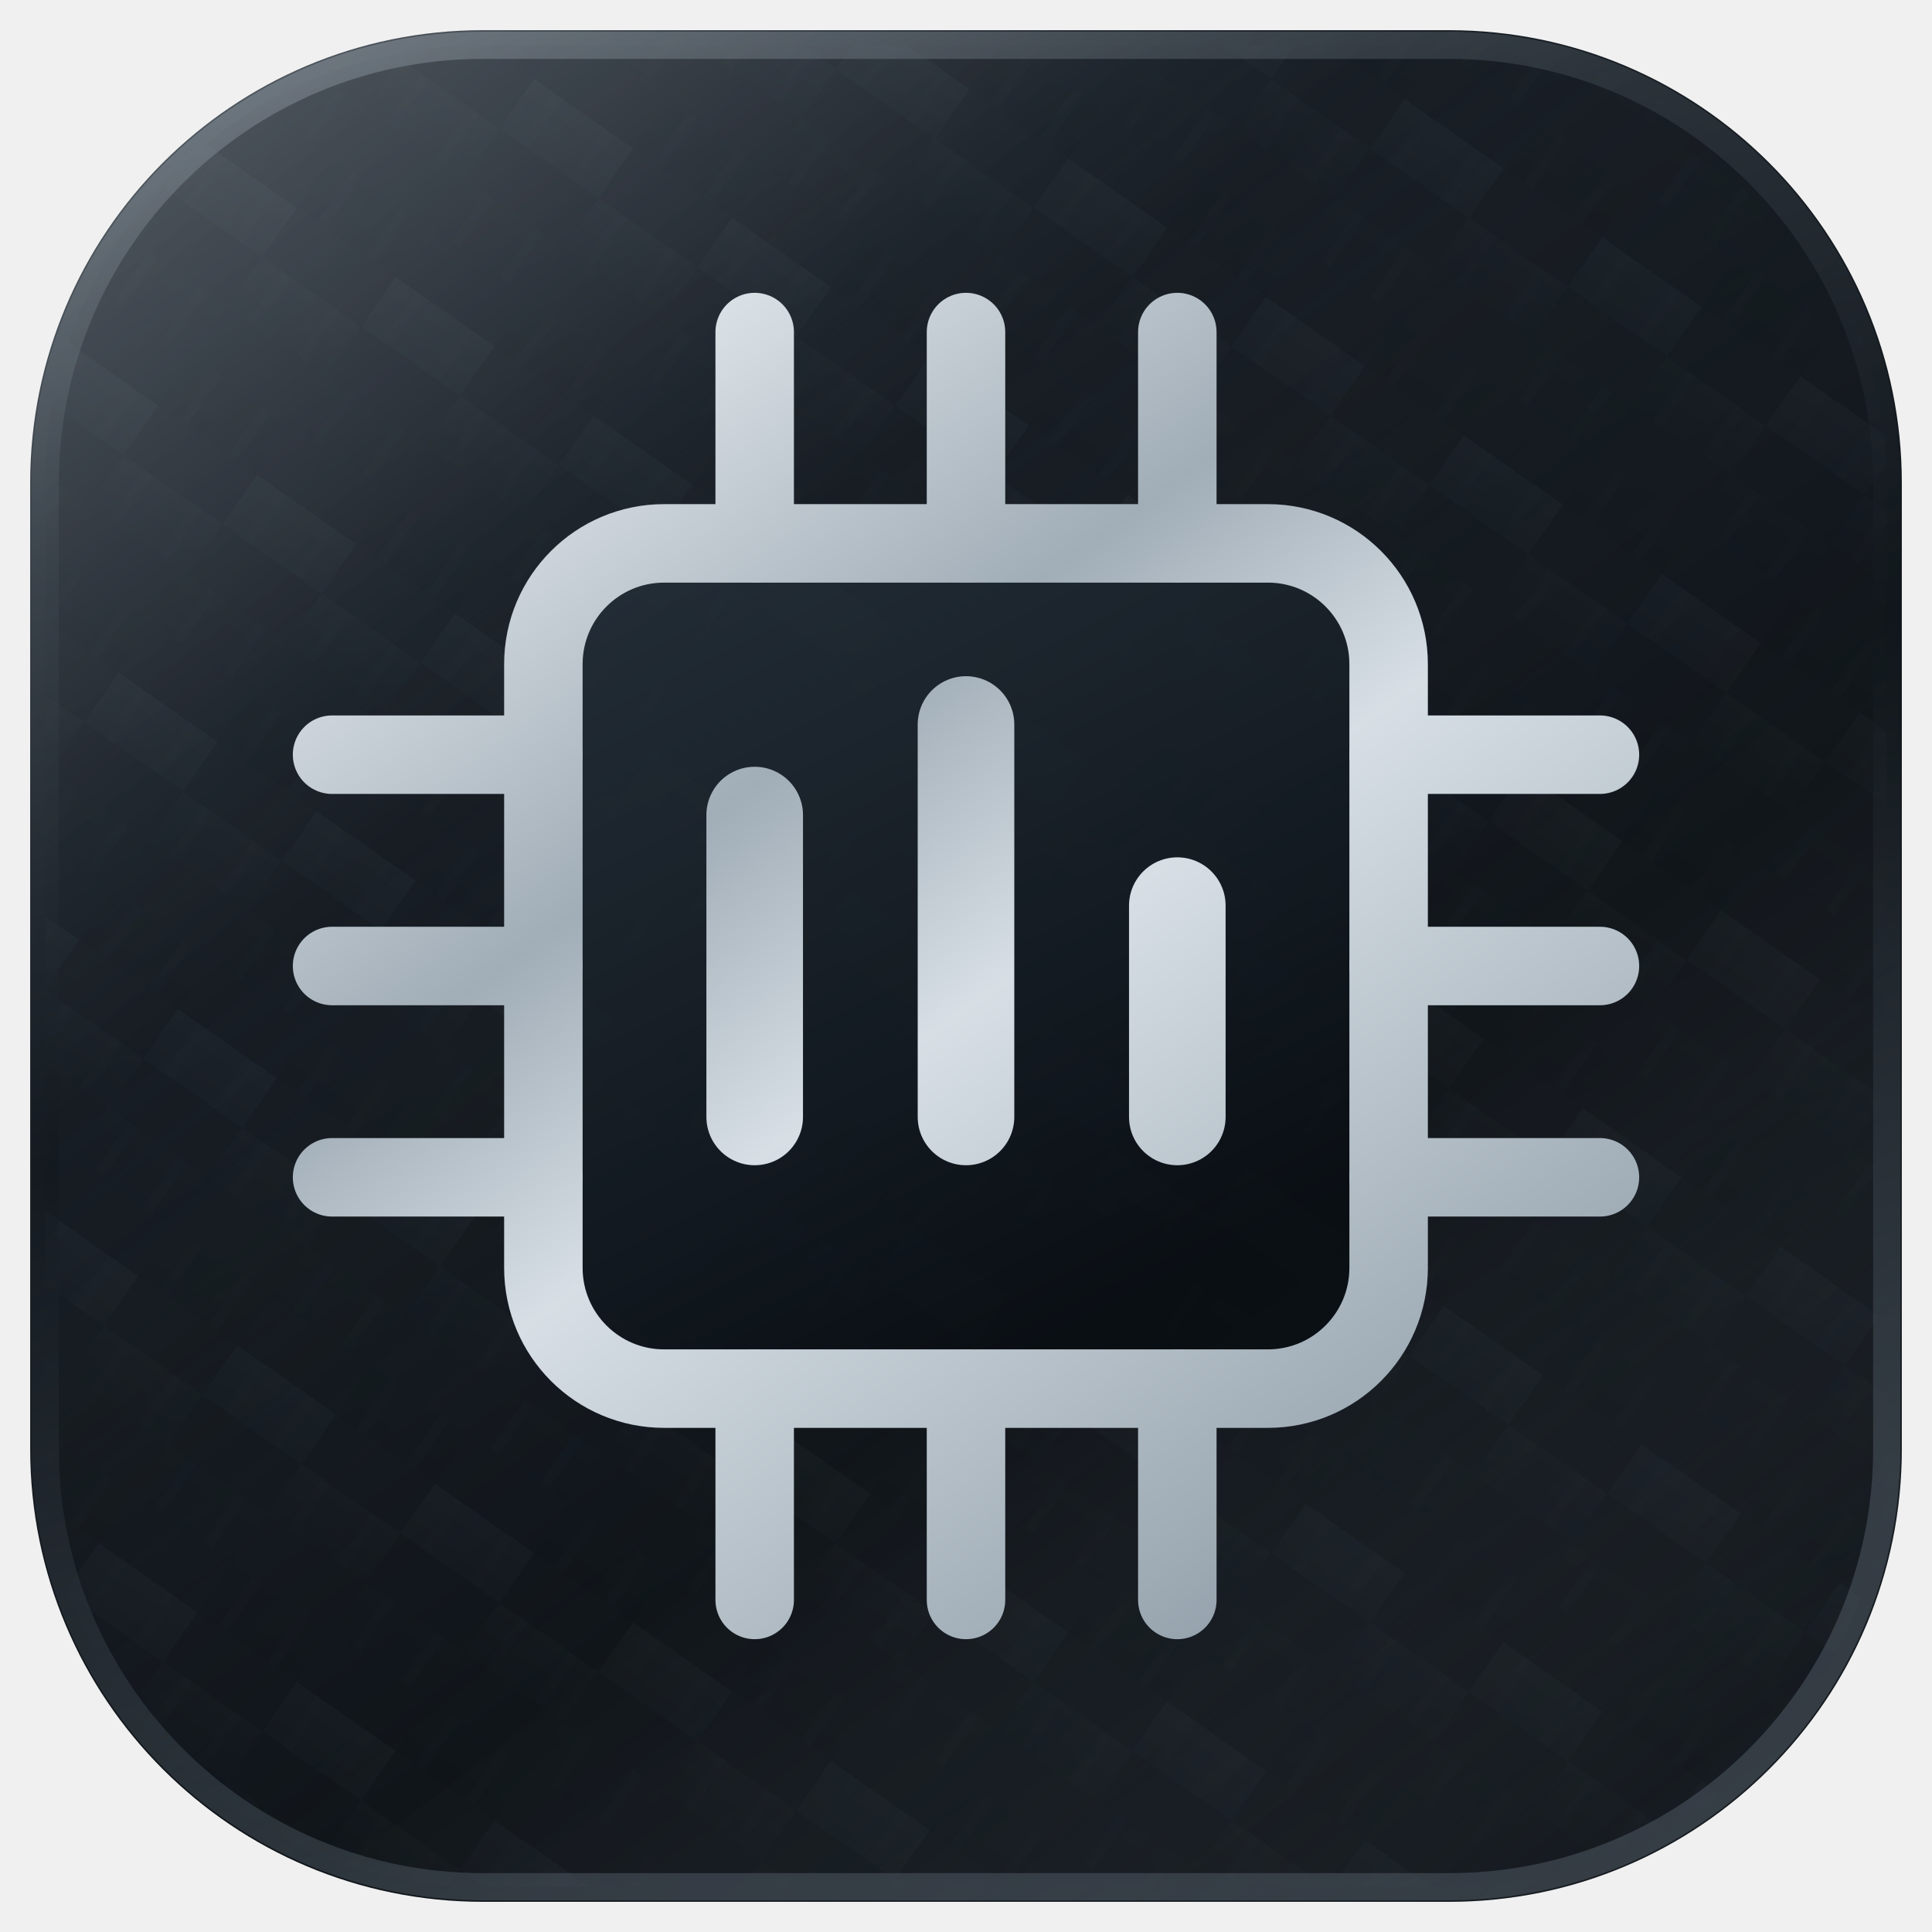
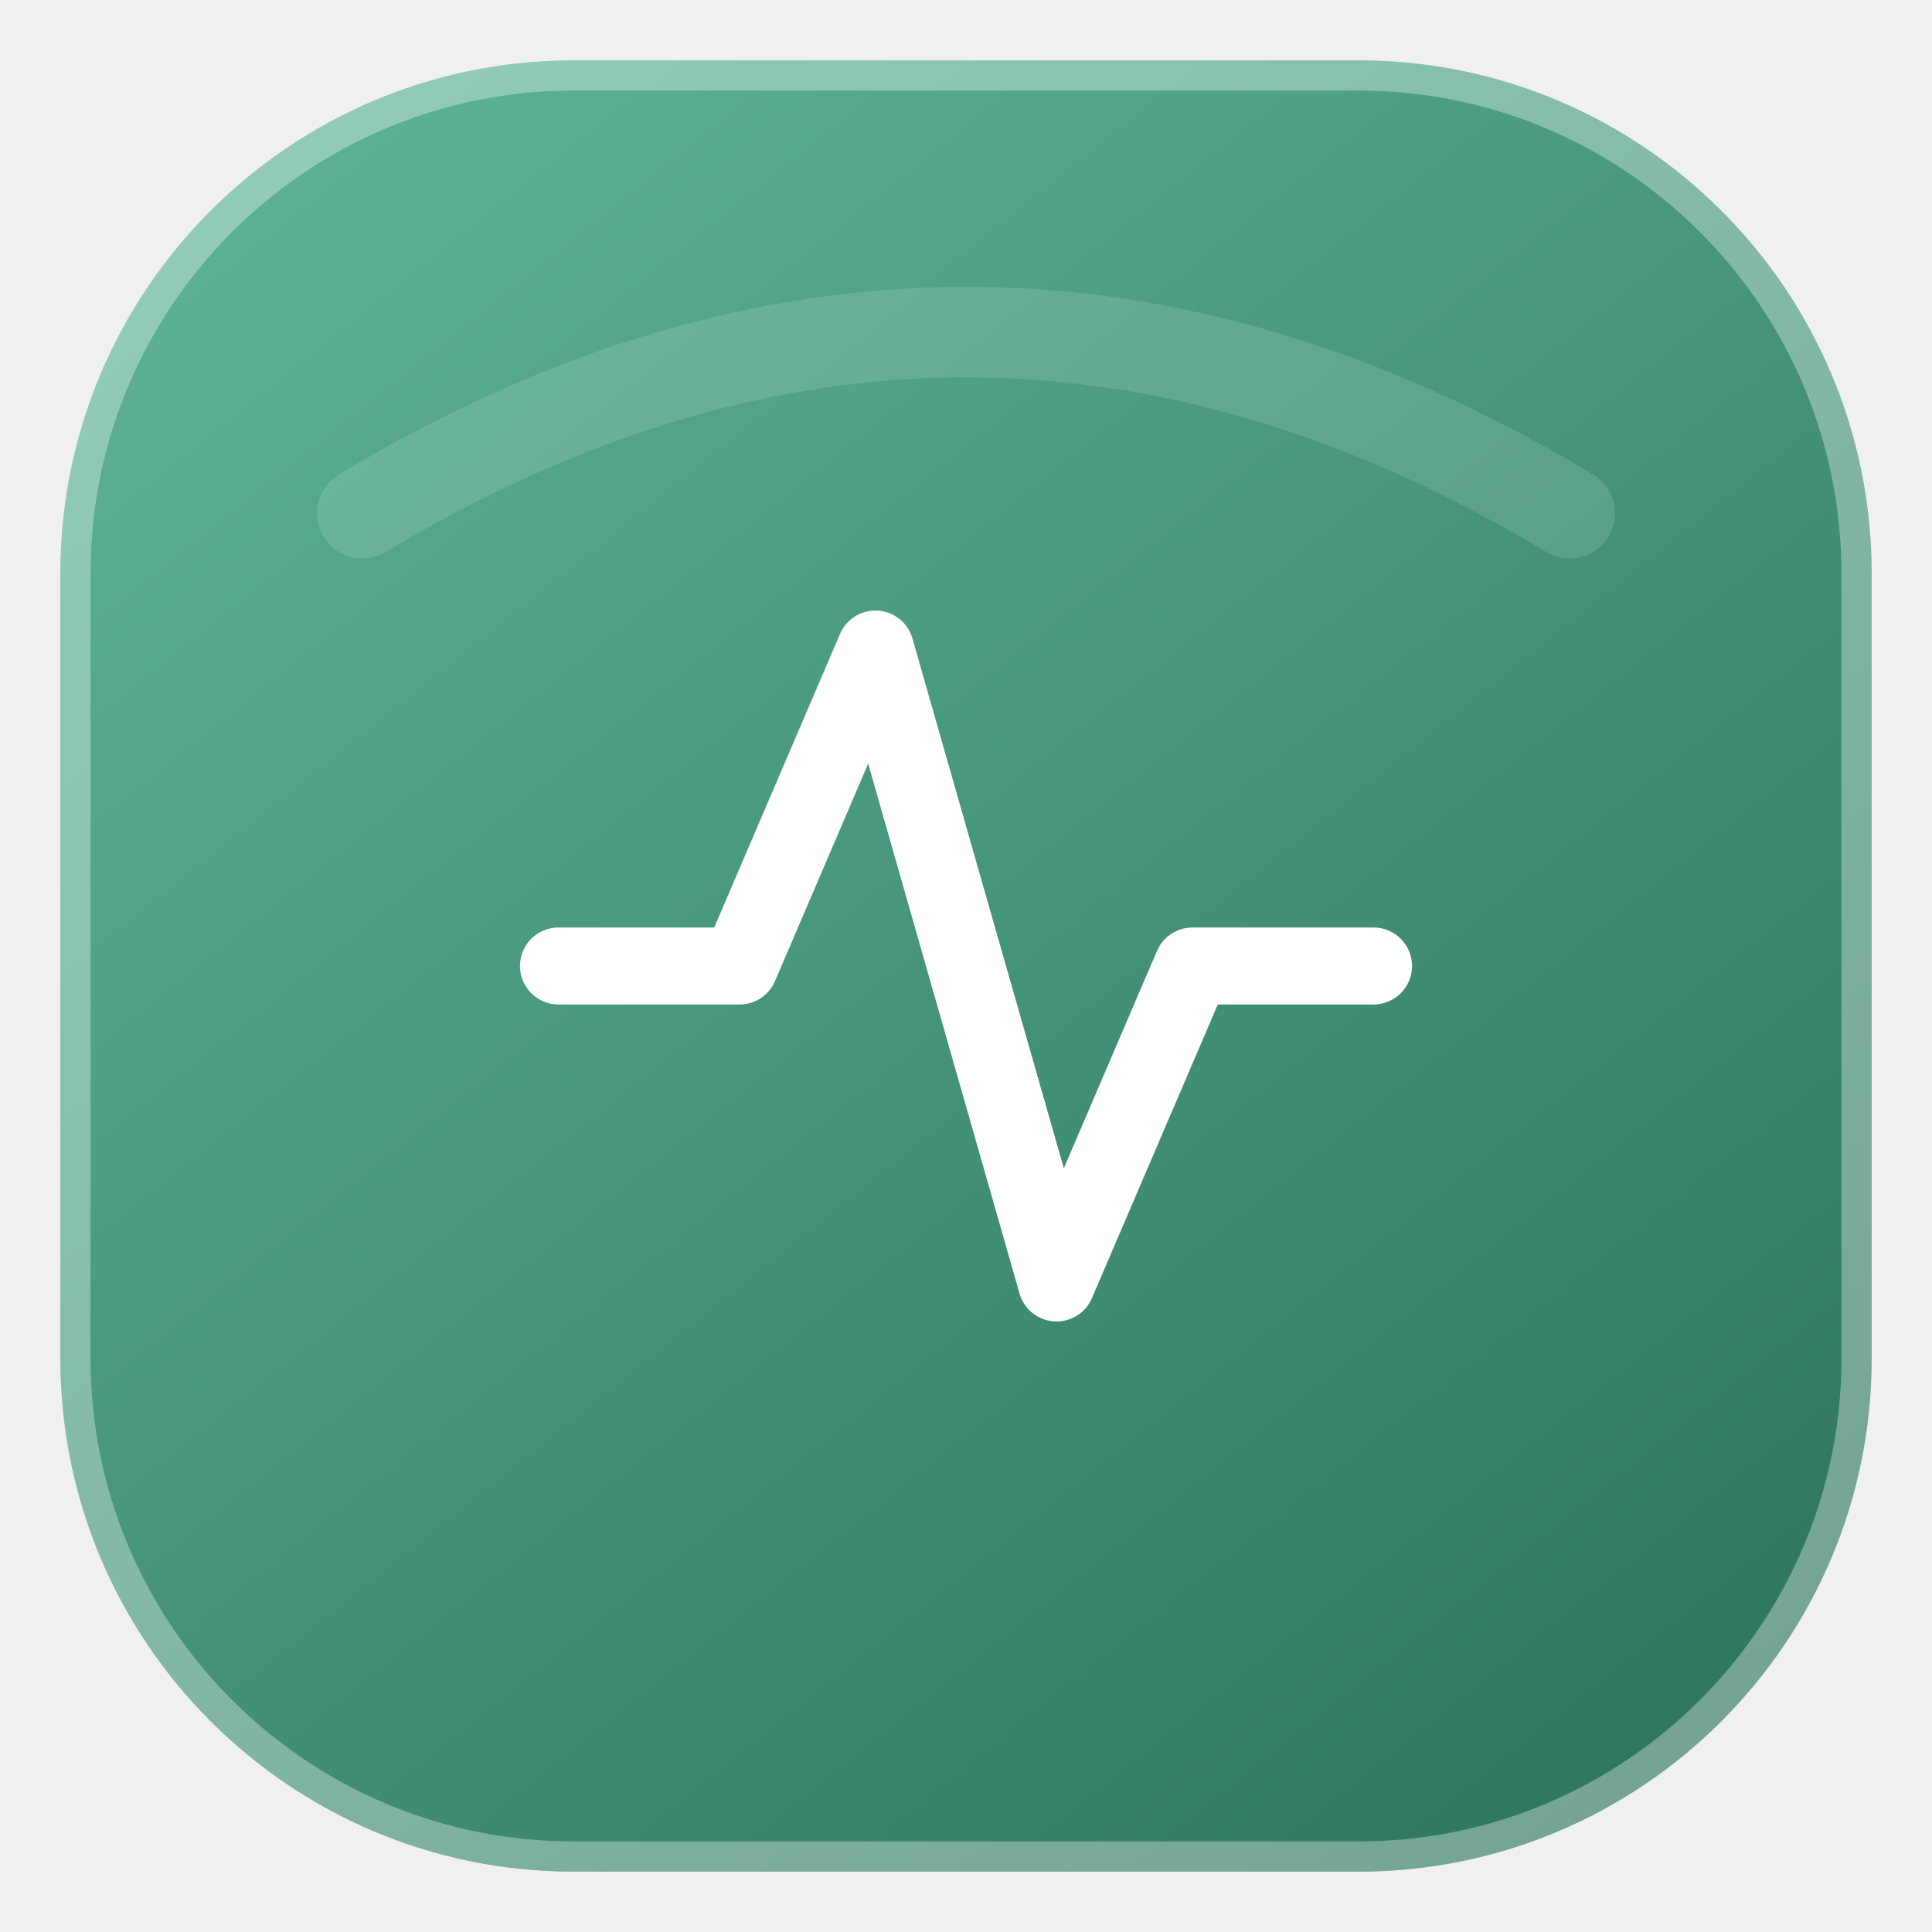
- <svg xmlns="http://www.w3.org/2000/svg" viewBox="0 0 64 64" role="img" aria-labelledby="title">
+ <svg xmlns="http://www.w3.org/2000/svg" viewBox="0 0 64 64">
  <defs>
-     <linearGradient id="carbon" x1="8" y1="2" x2="53" y2="64" gradientUnits="userSpaceOnUse">
-       <stop stop-color="#3c444c" />
-       <stop offset=".23" stop-color="#1b2229" />
-       <stop offset=".65" stop-color="#090d11" />
-       <stop offset="1" stop-color="#20272e" />
-     </linearGradient>
-     <linearGradient id="yarn" x2="0" y2="1">
-       <stop stop-color="#404a53" />
-       <stop offset=".45" stop-color="#161d24" />
-       <stop offset="1" stop-color="#090d12" />
-     </linearGradient>
-     <pattern id="weave" width="8" height="8" patternUnits="userSpaceOnUse" patternTransform="rotate(35)">
-       <path fill="#10161c" d="M0 0h8v8H0z" />
-       <path fill="url(#yarn)" d="M0 0h4v2H0zM4 2h4v2H4zM0 4h4v2H0zM4 6h4v2H4z" />
-       <path d="M1 0v2m2-2v2m2 0v2m2-2v2M1 4v2m2-2v2m2 0v2m2-2v2" stroke="#87949f" stroke-opacity=".12" stroke-width=".35" />
-     </pattern>
-     <linearGradient id="sheen" x2=".8" y2="1">
-       <stop stop-color="#e5edf2" stop-opacity=".15" />
-       <stop offset=".36" stop-color="#c7d3dd" stop-opacity="0" />
-       <stop offset=".65" stop-color="#6d7b88" stop-opacity=".06" />
-       <stop offset="1" stop-color="#000000" stop-opacity=".24" />
-     </linearGradient>
-     <linearGradient id="rim" x2=".3" y2="1">
-       <stop stop-color="#a4afb8" />
-       <stop offset=".25" stop-color="#414a52" />
-       <stop offset=".56" stop-color="#10161b" />
-       <stop offset="1" stop-color="#59656f" />
-     </linearGradient>
-     <linearGradient id="metal" x1="15" y1="11" x2="46" y2="54" gradientUnits="userSpaceOnUse">
-       <stop stop-color="#edf2f5" />
-       <stop offset=".34" stop-color="#a1adb7" />
-       <stop offset=".53" stop-color="#d7dfe5" />
-       <stop offset="1" stop-color="#8c9aa5" />
-     </linearGradient>
-     <linearGradient id="inset" x2=".5" y2="1">
-       <stop stop-color="#26313b" stop-opacity=".85" />
-       <stop offset="1" stop-color="#090e13" stop-opacity=".9" />
+     <linearGradient id="g" x2=".8" y2="1">
+       <stop stop-color="#5fb69a" />
+       <stop offset="1" stop-color="#307761" />
    </linearGradient>
  </defs>
-   <rect x="1" y="1" width="62" height="62" rx="15" fill="url(#carbon)" />
-   <rect x="1.5" y="1.5" width="61" height="61" rx="14.5" fill="url(#weave)" opacity=".10" />
-   <rect x="1" y="1" width="62" height="62" rx="15" fill="url(#sheen)" />
-   <rect x="1.5" y="1.5" width="61" height="61" rx="14.5" fill="none" stroke="url(#rim)" stroke-opacity=".45" stroke-width=".9" />
-   <g fill="none" stroke="url(#metal)" stroke-width="2.6" stroke-linecap="round" stroke-linejoin="round">
-     <rect x="18" y="18" width="28" height="28" rx="4" fill="url(#inset)" />
-     <path d="M25 11v7m7-7v7m7-7v7M25 46v7m7-7v7m7-7v7M11 25h7m-7 7h7m-7 7h7m28-14h7m-7 7h7m-7 7h7" />
-     <path d="M25 37V27m7 10V24m7 13v-7" stroke-width="3.2" />
+   <rect x="2" y="2" width="60" height="60" rx="17" fill="url(#g)" />
+   <rect x="2.5" y="2.5" width="59" height="59" rx="16.5" fill="none" stroke="#ffffff55" />
+   <path d="M12 17Q32 5 52 17" fill="none" stroke="#ffffff20" stroke-width="3" stroke-linecap="round" />
+   <g transform="translate(14 14) scale(1.5)" fill="none" stroke="#fff" stroke-width="1.7" stroke-linecap="round" stroke-linejoin="round">
+     <path d="M3 12h4l3-7 4 14 3-7h4" />
  </g>
</svg>
